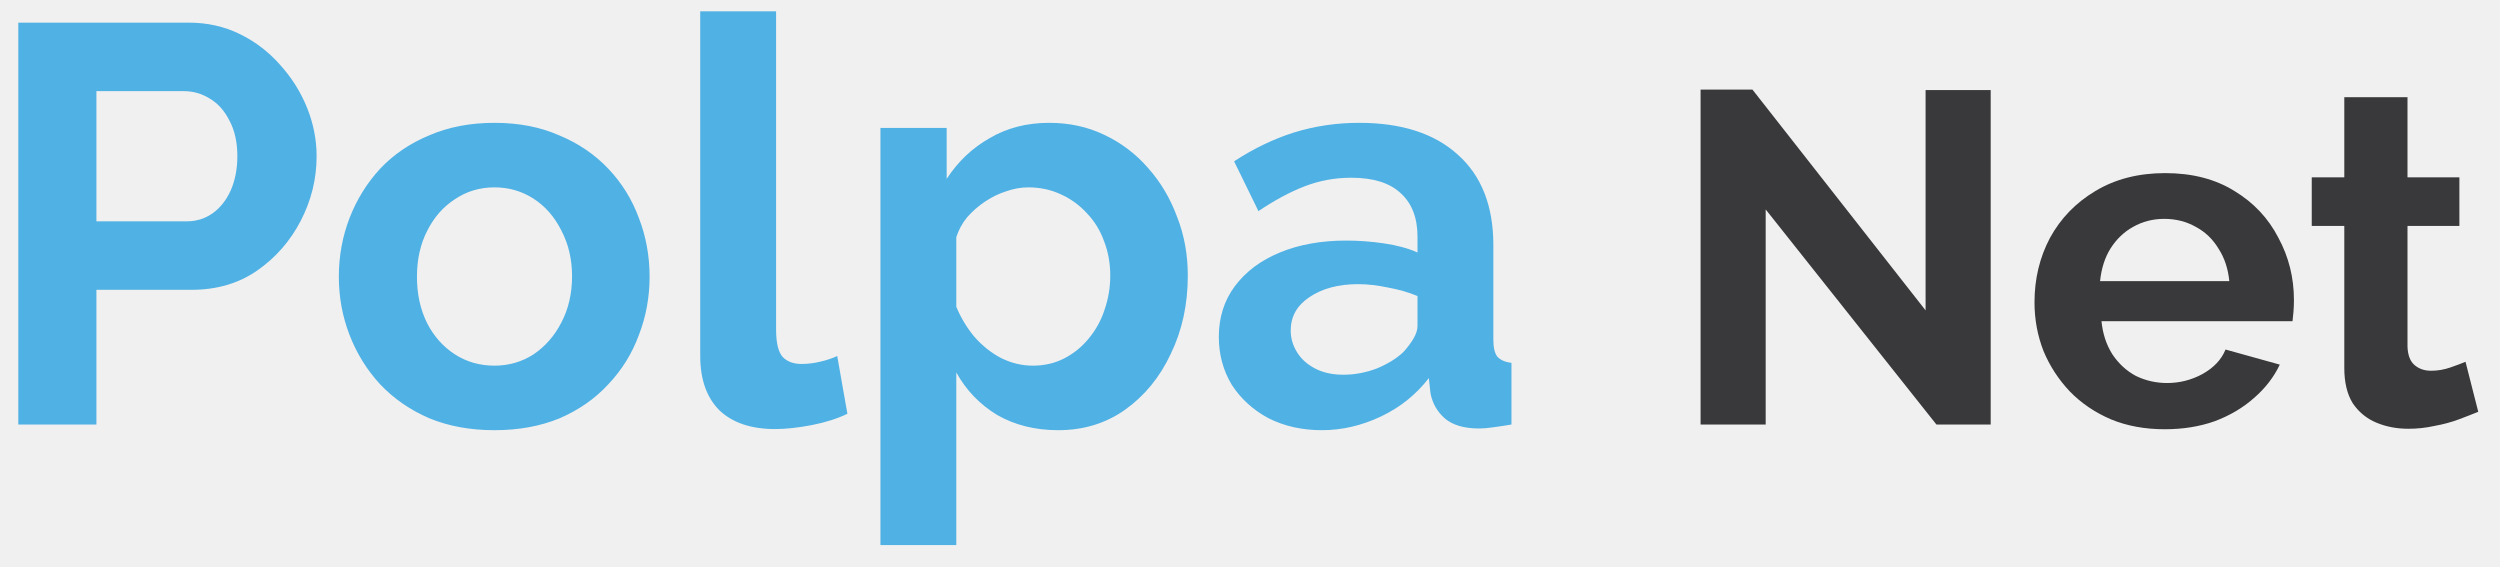
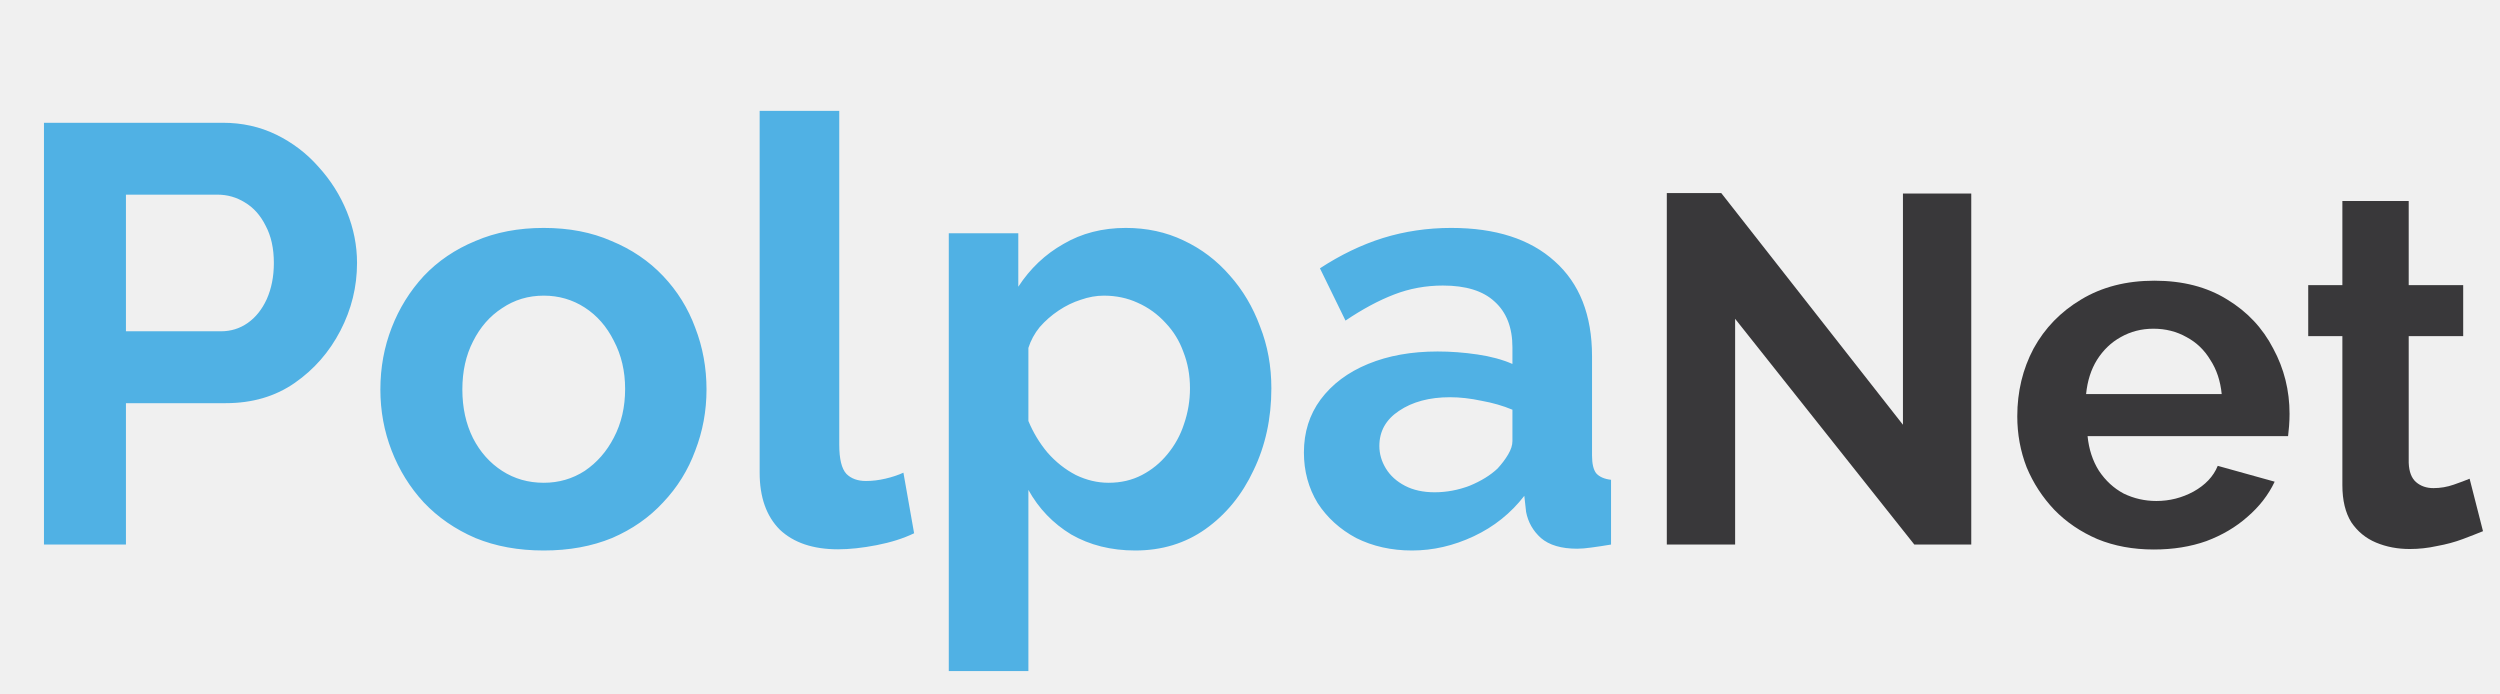
- <svg xmlns="http://www.w3.org/2000/svg" width="106" height="24" viewBox="0 0 106 24" fill="none">
-   <path d="M0.776 18V0.96H8C8.784 0.96 9.504 1.12 10.16 1.44C10.816 1.76 11.384 2.192 11.864 2.736C12.36 3.28 12.744 3.888 13.016 4.56C13.288 5.232 13.424 5.92 13.424 6.624C13.424 7.584 13.2 8.496 12.752 9.36C12.304 10.224 11.688 10.928 10.904 11.472C10.12 12.016 9.192 12.288 8.12 12.288H4.088V18H0.776ZM4.088 9.384H7.928C8.328 9.384 8.688 9.272 9.008 9.048C9.328 8.824 9.584 8.504 9.776 8.088C9.968 7.656 10.064 7.168 10.064 6.624C10.064 6.032 9.952 5.528 9.728 5.112C9.52 4.696 9.24 4.384 8.888 4.176C8.552 3.968 8.184 3.864 7.784 3.864H4.088V9.384ZM20.967 18.24C19.943 18.24 19.023 18.072 18.207 17.736C17.391 17.384 16.695 16.904 16.119 16.296C15.559 15.688 15.127 14.992 14.823 14.208C14.519 13.424 14.367 12.6 14.367 11.736C14.367 10.856 14.519 10.024 14.823 9.24C15.127 8.456 15.559 7.76 16.119 7.152C16.695 6.544 17.391 6.072 18.207 5.736C19.023 5.384 19.943 5.208 20.967 5.208C21.991 5.208 22.903 5.384 23.703 5.736C24.519 6.072 25.215 6.544 25.791 7.152C26.367 7.76 26.799 8.456 27.087 9.24C27.391 10.024 27.543 10.856 27.543 11.736C27.543 12.6 27.391 13.424 27.087 14.208C26.799 14.992 26.367 15.688 25.791 16.296C25.231 16.904 24.543 17.384 23.727 17.736C22.911 18.072 21.991 18.24 20.967 18.24ZM17.679 11.736C17.679 12.472 17.823 13.128 18.111 13.704C18.399 14.264 18.791 14.704 19.287 15.024C19.783 15.344 20.343 15.504 20.967 15.504C21.575 15.504 22.127 15.344 22.623 15.024C23.119 14.688 23.511 14.24 23.799 13.68C24.103 13.104 24.255 12.448 24.255 11.712C24.255 10.992 24.103 10.344 23.799 9.768C23.511 9.192 23.119 8.744 22.623 8.424C22.127 8.104 21.575 7.944 20.967 7.944C20.343 7.944 19.783 8.112 19.287 8.448C18.791 8.768 18.399 9.216 18.111 9.792C17.823 10.352 17.679 11 17.679 11.736ZM29.69 0.48H32.906V13.968C32.906 14.544 33.002 14.936 33.194 15.144C33.386 15.336 33.65 15.432 33.986 15.432C34.242 15.432 34.506 15.4 34.778 15.336C35.05 15.272 35.29 15.192 35.498 15.096L35.93 17.544C35.498 17.752 34.994 17.912 34.418 18.024C33.842 18.136 33.322 18.192 32.858 18.192C31.85 18.192 31.066 17.928 30.506 17.4C29.962 16.856 29.69 16.088 29.69 15.096V0.48ZM44.867 18.24C43.891 18.24 43.027 18.024 42.275 17.592C41.539 17.144 40.963 16.544 40.547 15.792V23.112H37.331V5.424H40.139V7.584C40.619 6.848 41.227 6.272 41.963 5.856C42.699 5.424 43.539 5.208 44.483 5.208C45.331 5.208 46.107 5.376 46.811 5.712C47.531 6.048 48.155 6.52 48.683 7.128C49.211 7.72 49.619 8.408 49.907 9.192C50.211 9.96 50.363 10.792 50.363 11.688C50.363 12.904 50.123 14.008 49.643 15C49.179 15.992 48.531 16.784 47.699 17.376C46.883 17.952 45.939 18.24 44.867 18.24ZM43.787 15.504C44.283 15.504 44.731 15.4 45.131 15.192C45.531 14.984 45.875 14.704 46.163 14.352C46.467 13.984 46.691 13.576 46.835 13.128C46.995 12.664 47.075 12.184 47.075 11.688C47.075 11.16 46.987 10.672 46.811 10.224C46.651 9.776 46.411 9.384 46.091 9.048C45.771 8.696 45.395 8.424 44.963 8.232C44.547 8.04 44.091 7.944 43.595 7.944C43.291 7.944 42.979 8 42.659 8.112C42.355 8.208 42.059 8.352 41.771 8.544C41.483 8.736 41.227 8.96 41.003 9.216C40.795 9.472 40.643 9.752 40.547 10.056V13.008C40.739 13.472 40.995 13.896 41.315 14.28C41.651 14.664 42.035 14.968 42.467 15.192C42.899 15.4 43.339 15.504 43.787 15.504ZM51.678 14.28C51.678 13.464 51.902 12.752 52.35 12.144C52.814 11.52 53.454 11.04 54.27 10.704C55.086 10.368 56.022 10.2 57.078 10.2C57.606 10.2 58.142 10.24 58.686 10.32C59.23 10.4 59.702 10.528 60.102 10.704V10.032C60.102 9.232 59.862 8.616 59.382 8.184C58.918 7.752 58.222 7.536 57.294 7.536C56.606 7.536 55.95 7.656 55.326 7.896C54.702 8.136 54.046 8.488 53.358 8.952L52.326 6.84C53.158 6.296 54.006 5.888 54.87 5.616C55.75 5.344 56.67 5.208 57.63 5.208C59.422 5.208 60.814 5.656 61.806 6.552C62.814 7.448 63.318 8.728 63.318 10.392V14.4C63.318 14.736 63.374 14.976 63.486 15.12C63.614 15.264 63.814 15.352 64.086 15.384V18C63.798 18.048 63.534 18.088 63.294 18.12C63.07 18.152 62.878 18.168 62.718 18.168C62.078 18.168 61.59 18.024 61.254 17.736C60.934 17.448 60.734 17.096 60.654 16.68L60.582 16.032C60.038 16.736 59.358 17.28 58.542 17.664C57.726 18.048 56.894 18.24 56.046 18.24C55.214 18.24 54.462 18.072 53.79 17.736C53.134 17.384 52.614 16.912 52.23 16.32C51.862 15.712 51.678 15.032 51.678 14.28ZM59.502 14.928C59.678 14.736 59.822 14.544 59.934 14.352C60.046 14.16 60.102 13.984 60.102 13.824V12.552C59.718 12.392 59.302 12.272 58.854 12.192C58.406 12.096 57.982 12.048 57.582 12.048C56.75 12.048 56.062 12.232 55.518 12.6C54.99 12.952 54.726 13.424 54.726 14.016C54.726 14.336 54.814 14.64 54.99 14.928C55.166 15.216 55.422 15.448 55.758 15.624C56.094 15.8 56.494 15.888 56.958 15.888C57.438 15.888 57.91 15.8 58.374 15.624C58.838 15.432 59.214 15.2 59.502 14.928Z" fill="#50B1E4" />
-   <path d="M74.865 8.88V18H72.105V3.8H74.305L81.645 13.16V3.82H84.405V18H82.105L74.865 8.88ZM91.783 18.2C90.943 18.2 90.183 18.06 89.503 17.78C88.823 17.487 88.243 17.093 87.763 16.6C87.283 16.093 86.91 15.52 86.643 14.88C86.39 14.227 86.263 13.54 86.263 12.82C86.263 11.82 86.483 10.907 86.923 10.08C87.376 9.253 88.016 8.593 88.843 8.1C89.683 7.593 90.67 7.34 91.803 7.34C92.95 7.34 93.93 7.593 94.743 8.1C95.556 8.593 96.177 9.253 96.603 10.08C97.043 10.893 97.263 11.773 97.263 12.72C97.263 12.88 97.257 13.047 97.243 13.22C97.23 13.38 97.216 13.513 97.203 13.62H89.103C89.156 14.153 89.31 14.62 89.563 15.02C89.83 15.42 90.163 15.727 90.563 15.94C90.977 16.14 91.416 16.24 91.883 16.24C92.416 16.24 92.916 16.113 93.383 15.86C93.863 15.593 94.19 15.247 94.363 14.82L96.663 15.46C96.41 15.993 96.043 16.467 95.563 16.88C95.097 17.293 94.543 17.62 93.903 17.86C93.263 18.087 92.556 18.2 91.783 18.2ZM89.043 11.92H94.523C94.47 11.387 94.317 10.927 94.063 10.54C93.823 10.14 93.503 9.833 93.103 9.62C92.703 9.393 92.257 9.28 91.763 9.28C91.283 9.28 90.843 9.393 90.443 9.62C90.056 9.833 89.737 10.14 89.483 10.54C89.243 10.927 89.097 11.387 89.043 11.92ZM105.078 17.46C104.851 17.553 104.578 17.66 104.258 17.78C103.938 17.9 103.591 17.993 103.218 18.06C102.858 18.14 102.491 18.18 102.118 18.18C101.625 18.18 101.171 18.093 100.758 17.92C100.345 17.747 100.011 17.473 99.758 17.1C99.518 16.713 99.398 16.213 99.398 15.6V9.58H98.018V7.52H99.398V4.12H102.078V7.52H104.278V9.58H102.078V14.7C102.091 15.06 102.191 15.32 102.378 15.48C102.565 15.64 102.798 15.72 103.078 15.72C103.358 15.72 103.631 15.673 103.898 15.58C104.165 15.487 104.378 15.407 104.538 15.34L105.078 17.46Z" fill="#39383A" />
+ <svg xmlns="http://www.w3.org/2000/svg" width="101" height="28" viewBox="0 0 101 28" fill="none">
+   <g clip-path="url(#clip0_790_624)">
+     <path d="M1.776 22V4.96H9C9.784 4.96 10.504 5.12 11.16 5.44C11.816 5.76 12.384 6.192 12.864 6.736C13.36 7.28 13.744 7.888 14.016 8.56C14.288 9.232 14.424 9.92 14.424 10.624C14.424 11.584 14.2 12.496 13.752 13.36C13.304 14.224 12.688 14.928 11.904 15.472C11.12 16.016 10.192 16.288 9.12 16.288H5.088V22H1.776ZM5.088 13.384H8.928C9.328 13.384 9.688 13.272 10.008 13.048C10.328 12.824 10.584 12.504 10.776 12.088C10.968 11.656 11.064 11.168 11.064 10.624C11.064 10.032 10.952 9.528 10.728 9.112C10.52 8.696 10.24 8.384 9.888 8.176C9.552 7.968 9.184 7.864 8.784 7.864H5.088V13.384ZM21.967 22.24C20.943 22.24 20.023 22.072 19.207 21.736C18.391 21.384 17.695 20.904 17.119 20.296C16.559 19.688 16.127 18.992 15.823 18.208C15.519 17.424 15.367 16.6 15.367 15.736C15.367 14.856 15.519 14.024 15.823 13.24C16.127 12.456 16.559 11.76 17.119 11.152C17.695 10.544 18.391 10.072 19.207 9.736C20.023 9.384 20.943 9.208 21.967 9.208C22.991 9.208 23.903 9.384 24.703 9.736C25.519 10.072 26.215 10.544 26.791 11.152C27.367 11.76 27.799 12.456 28.087 13.24C28.391 14.024 28.543 14.856 28.543 15.736C28.543 16.6 28.391 17.424 28.087 18.208C27.799 18.992 27.367 19.688 26.791 20.296C26.231 20.904 25.543 21.384 24.727 21.736C23.911 22.072 22.991 22.24 21.967 22.24ZM18.679 15.736C18.679 16.472 18.823 17.128 19.111 17.704C19.399 18.264 19.791 18.704 20.287 19.024C20.783 19.344 21.343 19.504 21.967 19.504C22.575 19.504 23.127 19.344 23.623 19.024C24.119 18.688 24.511 18.24 24.799 17.68C25.103 17.104 25.255 16.448 25.255 15.712C25.255 14.992 25.103 14.344 24.799 13.768C24.511 13.192 24.119 12.744 23.623 12.424C23.127 12.104 22.575 11.944 21.967 11.944C21.343 11.944 20.783 12.112 20.287 12.448C19.791 12.768 19.399 13.216 19.111 13.792C18.823 14.352 18.679 15 18.679 15.736ZM30.69 4.48H33.906V17.968C33.906 18.544 34.002 18.936 34.194 19.144C34.386 19.336 34.65 19.432 34.986 19.432C35.242 19.432 35.506 19.4 35.778 19.336C36.05 19.272 36.29 19.192 36.498 19.096L36.93 21.544C36.498 21.752 35.994 21.912 35.418 22.024C34.842 22.136 34.322 22.192 33.858 22.192C32.85 22.192 32.066 21.928 31.506 21.4C30.962 20.856 30.69 20.088 30.69 19.096V4.48ZM45.867 22.24C44.891 22.24 44.027 22.024 43.275 21.592C42.539 21.144 41.963 20.544 41.547 19.792V27.112H38.331V9.424H41.139V11.584C41.619 10.848 42.227 10.272 42.963 9.856C43.699 9.424 44.539 9.208 45.483 9.208C46.331 9.208 47.107 9.376 47.811 9.712C48.531 10.048 49.155 10.52 49.683 11.128C50.211 11.72 50.619 12.408 50.907 13.192C51.211 13.96 51.363 14.792 51.363 15.688C51.363 16.904 51.123 18.008 50.643 19C50.179 19.992 49.531 20.784 48.699 21.376C47.883 21.952 46.939 22.24 45.867 22.24ZM44.787 19.504C45.283 19.504 45.731 19.4 46.131 19.192C46.531 18.984 46.875 18.704 47.163 18.352C47.467 17.984 47.691 17.576 47.835 17.128C47.995 16.664 48.075 16.184 48.075 15.688C48.075 15.16 47.987 14.672 47.811 14.224C47.651 13.776 47.411 13.384 47.091 13.048C46.771 12.696 46.395 12.424 45.963 12.232C45.547 12.04 45.091 11.944 44.595 11.944C44.291 11.944 43.979 12 43.659 12.112C43.355 12.208 43.059 12.352 42.771 12.544C42.483 12.736 42.227 12.96 42.003 13.216C41.795 13.472 41.643 13.752 41.547 14.056V17.008C41.739 17.472 41.995 17.896 42.315 18.28C42.651 18.664 43.035 18.968 43.467 19.192C43.899 19.4 44.339 19.504 44.787 19.504ZM52.678 18.28C52.678 17.464 52.902 16.752 53.35 16.144C53.814 15.52 54.454 15.04 55.27 14.704C56.086 14.368 57.022 14.2 58.078 14.2C58.606 14.2 59.142 14.24 59.686 14.32C60.23 14.4 60.702 14.528 61.102 14.704V14.032C61.102 13.232 60.862 12.616 60.382 12.184C59.918 11.752 59.222 11.536 58.294 11.536C57.606 11.536 56.95 11.656 56.326 11.896C55.702 12.136 55.046 12.488 54.358 12.952L53.326 10.84C54.158 10.296 55.006 9.888 55.87 9.616C56.75 9.344 57.67 9.208 58.63 9.208C60.422 9.208 61.814 9.656 62.806 10.552C63.814 11.448 64.318 12.728 64.318 14.392V18.4C64.318 18.736 64.374 18.976 64.486 19.12C64.614 19.264 64.814 19.352 65.086 19.384V22C64.798 22.048 64.534 22.088 64.294 22.12C64.07 22.152 63.878 22.168 63.718 22.168C63.078 22.168 62.59 22.024 62.254 21.736C61.934 21.448 61.734 21.096 61.654 20.68L61.582 20.032C61.038 20.736 60.358 21.28 59.542 21.664C58.726 22.048 57.894 22.24 57.046 22.24C56.214 22.24 55.462 22.072 54.79 21.736C54.134 21.384 53.614 20.912 53.23 20.32C52.862 19.712 52.678 19.032 52.678 18.28ZM60.502 18.928C60.678 18.736 60.822 18.544 60.934 18.352C61.046 18.16 61.102 17.984 61.102 17.824V16.552C60.718 16.392 60.302 16.272 59.854 16.192C59.406 16.096 58.982 16.048 58.582 16.048C57.75 16.048 57.062 16.232 56.518 16.6C55.99 16.952 55.726 17.424 55.726 18.016C55.726 18.336 55.814 18.64 55.99 18.928C56.166 19.216 56.422 19.448 56.758 19.624C57.094 19.8 57.494 19.888 57.958 19.888C58.438 19.888 58.91 19.8 59.374 19.624C59.838 19.432 60.214 19.2 60.502 18.928Z" fill="#50B1E4" />
+     <path d="M70.099 12.88V22H67.339V7.8H69.539L76.879 17.16V7.82H79.639V22H77.339L70.099 12.88ZM87.017 22.2C86.177 22.2 85.418 22.06 84.737 21.78C84.058 21.487 83.478 21.093 82.998 20.6C82.517 20.093 82.144 19.52 81.877 18.88C81.624 18.227 81.498 17.54 81.498 16.82C81.498 15.82 81.718 14.907 82.157 14.08C82.611 13.253 83.251 12.593 84.078 12.1C84.918 11.593 85.904 11.34 87.037 11.34C88.184 11.34 89.164 11.593 89.978 12.1C90.791 12.593 91.411 13.253 91.838 14.08C92.278 14.893 92.498 15.773 92.498 16.72C92.498 16.88 92.491 17.047 92.478 17.22C92.464 17.38 92.451 17.513 92.438 17.62H84.338C84.391 18.153 84.544 18.62 84.797 19.02C85.064 19.42 85.397 19.727 85.797 19.94C86.211 20.14 86.651 20.24 87.118 20.24C87.651 20.24 88.151 20.113 88.618 19.86C89.097 19.593 89.424 19.247 89.597 18.82L91.897 19.46C91.644 19.993 91.278 20.467 90.797 20.88C90.331 21.293 89.778 21.62 89.138 21.86C88.498 22.087 87.791 22.2 87.017 22.2ZM84.278 15.92H89.757C89.704 15.387 89.551 14.927 89.297 14.54C89.058 14.14 88.737 13.833 88.338 13.62C87.938 13.393 87.491 13.28 86.998 13.28C86.517 13.28 86.078 13.393 85.677 13.62C85.291 13.833 84.971 14.14 84.718 14.54C84.478 14.927 84.331 15.387 84.278 15.92ZM100.313 21.46C100.086 21.553 99.812 21.66 99.493 21.78C99.172 21.9 98.826 21.993 98.453 22.06C98.093 22.14 97.726 22.18 97.353 22.18C96.859 22.18 96.406 22.093 95.993 21.92C95.579 21.747 95.246 21.473 94.993 21.1C94.752 20.713 94.632 20.213 94.632 19.6V13.58H93.252V11.52H94.632V8.12H97.312V11.52H99.513V13.58H97.312V18.7C97.326 19.06 97.426 19.32 97.612 19.48C97.799 19.64 98.032 19.72 98.312 19.72C98.593 19.72 98.866 19.673 99.132 19.58C99.399 19.487 99.612 19.407 99.772 19.34L100.313 21.46Z" fill="#39383A" />
+   </g>
+   <defs>
+     <clipPath id="clip0_790_624">
+       <rect width="101" height="28" fill="white" />
+     </clipPath>
+   </defs>
</svg>
